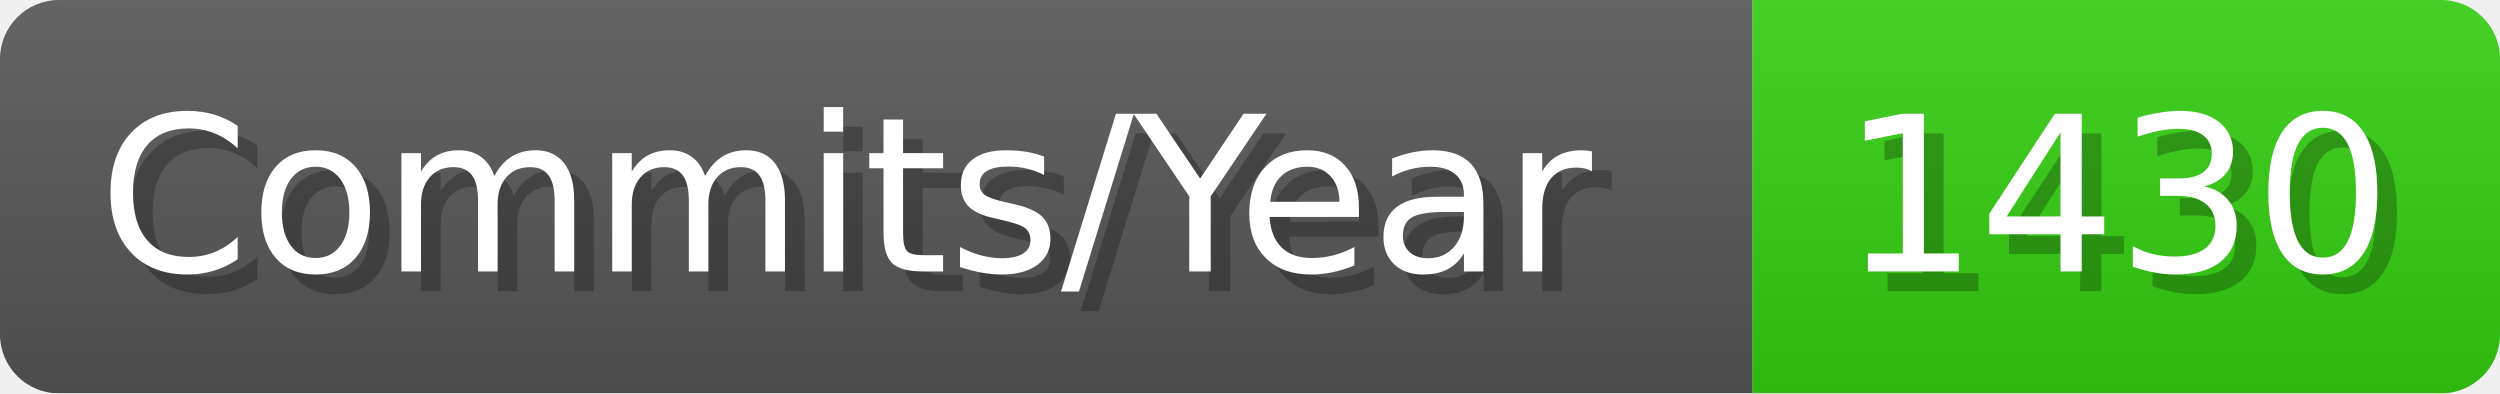
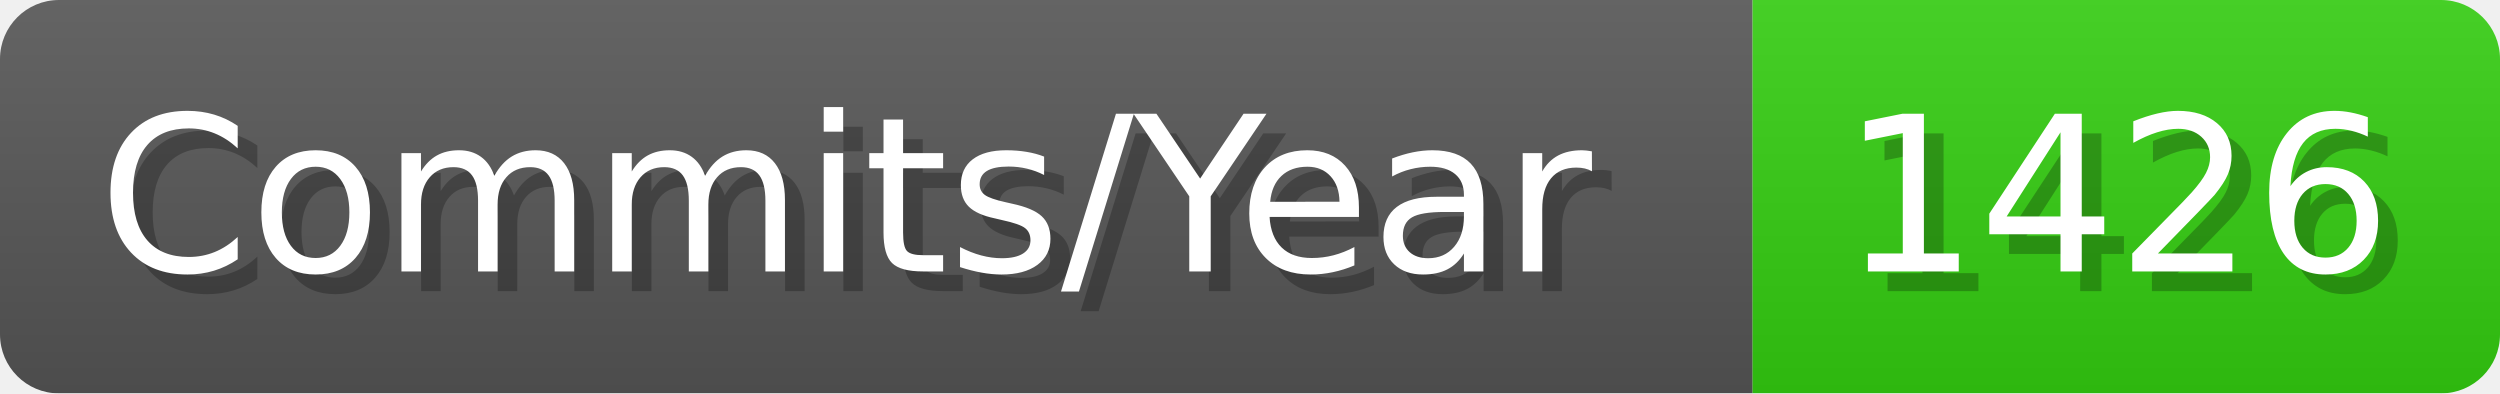
- <svg xmlns="http://www.w3.org/2000/svg" width="127.1" height="20" viewBox="0 0 1271 200" role="img" aria-label="Commits/Year: 1430">
+ <svg xmlns="http://www.w3.org/2000/svg" width="127.1" height="20" viewBox="0 0 1271 200" role="img" aria-label="Commits/Year: 1426">
  <linearGradient id="aUPdi" x2="0" y2="100%">
    <stop offset="0" stop-opacity=".1" stop-color="#EEE" />
    <stop offset="1" stop-opacity=".1" />
  </linearGradient>
  <mask id="WfAiQ">
    <rect width="1271" height="200" rx="30" fill="#FFF" />
  </mask>
  <g mask="url(#WfAiQ)">
    <rect width="891" height="200" fill="#555" />
    <rect width="380" height="200" fill="#3C1" x="891" />
    <rect width="1271" height="200" fill="url(#aUPdi)" />
  </g>
  <g aria-hidden="true" fill="#fff" text-anchor="start" font-family="Verdana,DejaVu Sans,sans-serif" font-size="110">
    <text x="60" y="148" textLength="791" fill="#000" opacity="0.25">Commits/Year</text>
    <text x="50" y="138" textLength="791">Commits/Year</text>
-     <text x="946" y="148" textLength="280" fill="#000" opacity="0.25">1430</text>
-     <text x="936" y="138" textLength="280">1430</text>
+     <text x="946" y="148" textLength="280" fill="#000" opacity="0.25">1426</text>
+     <text x="936" y="138" textLength="280">1426</text>
  </g>
</svg>
